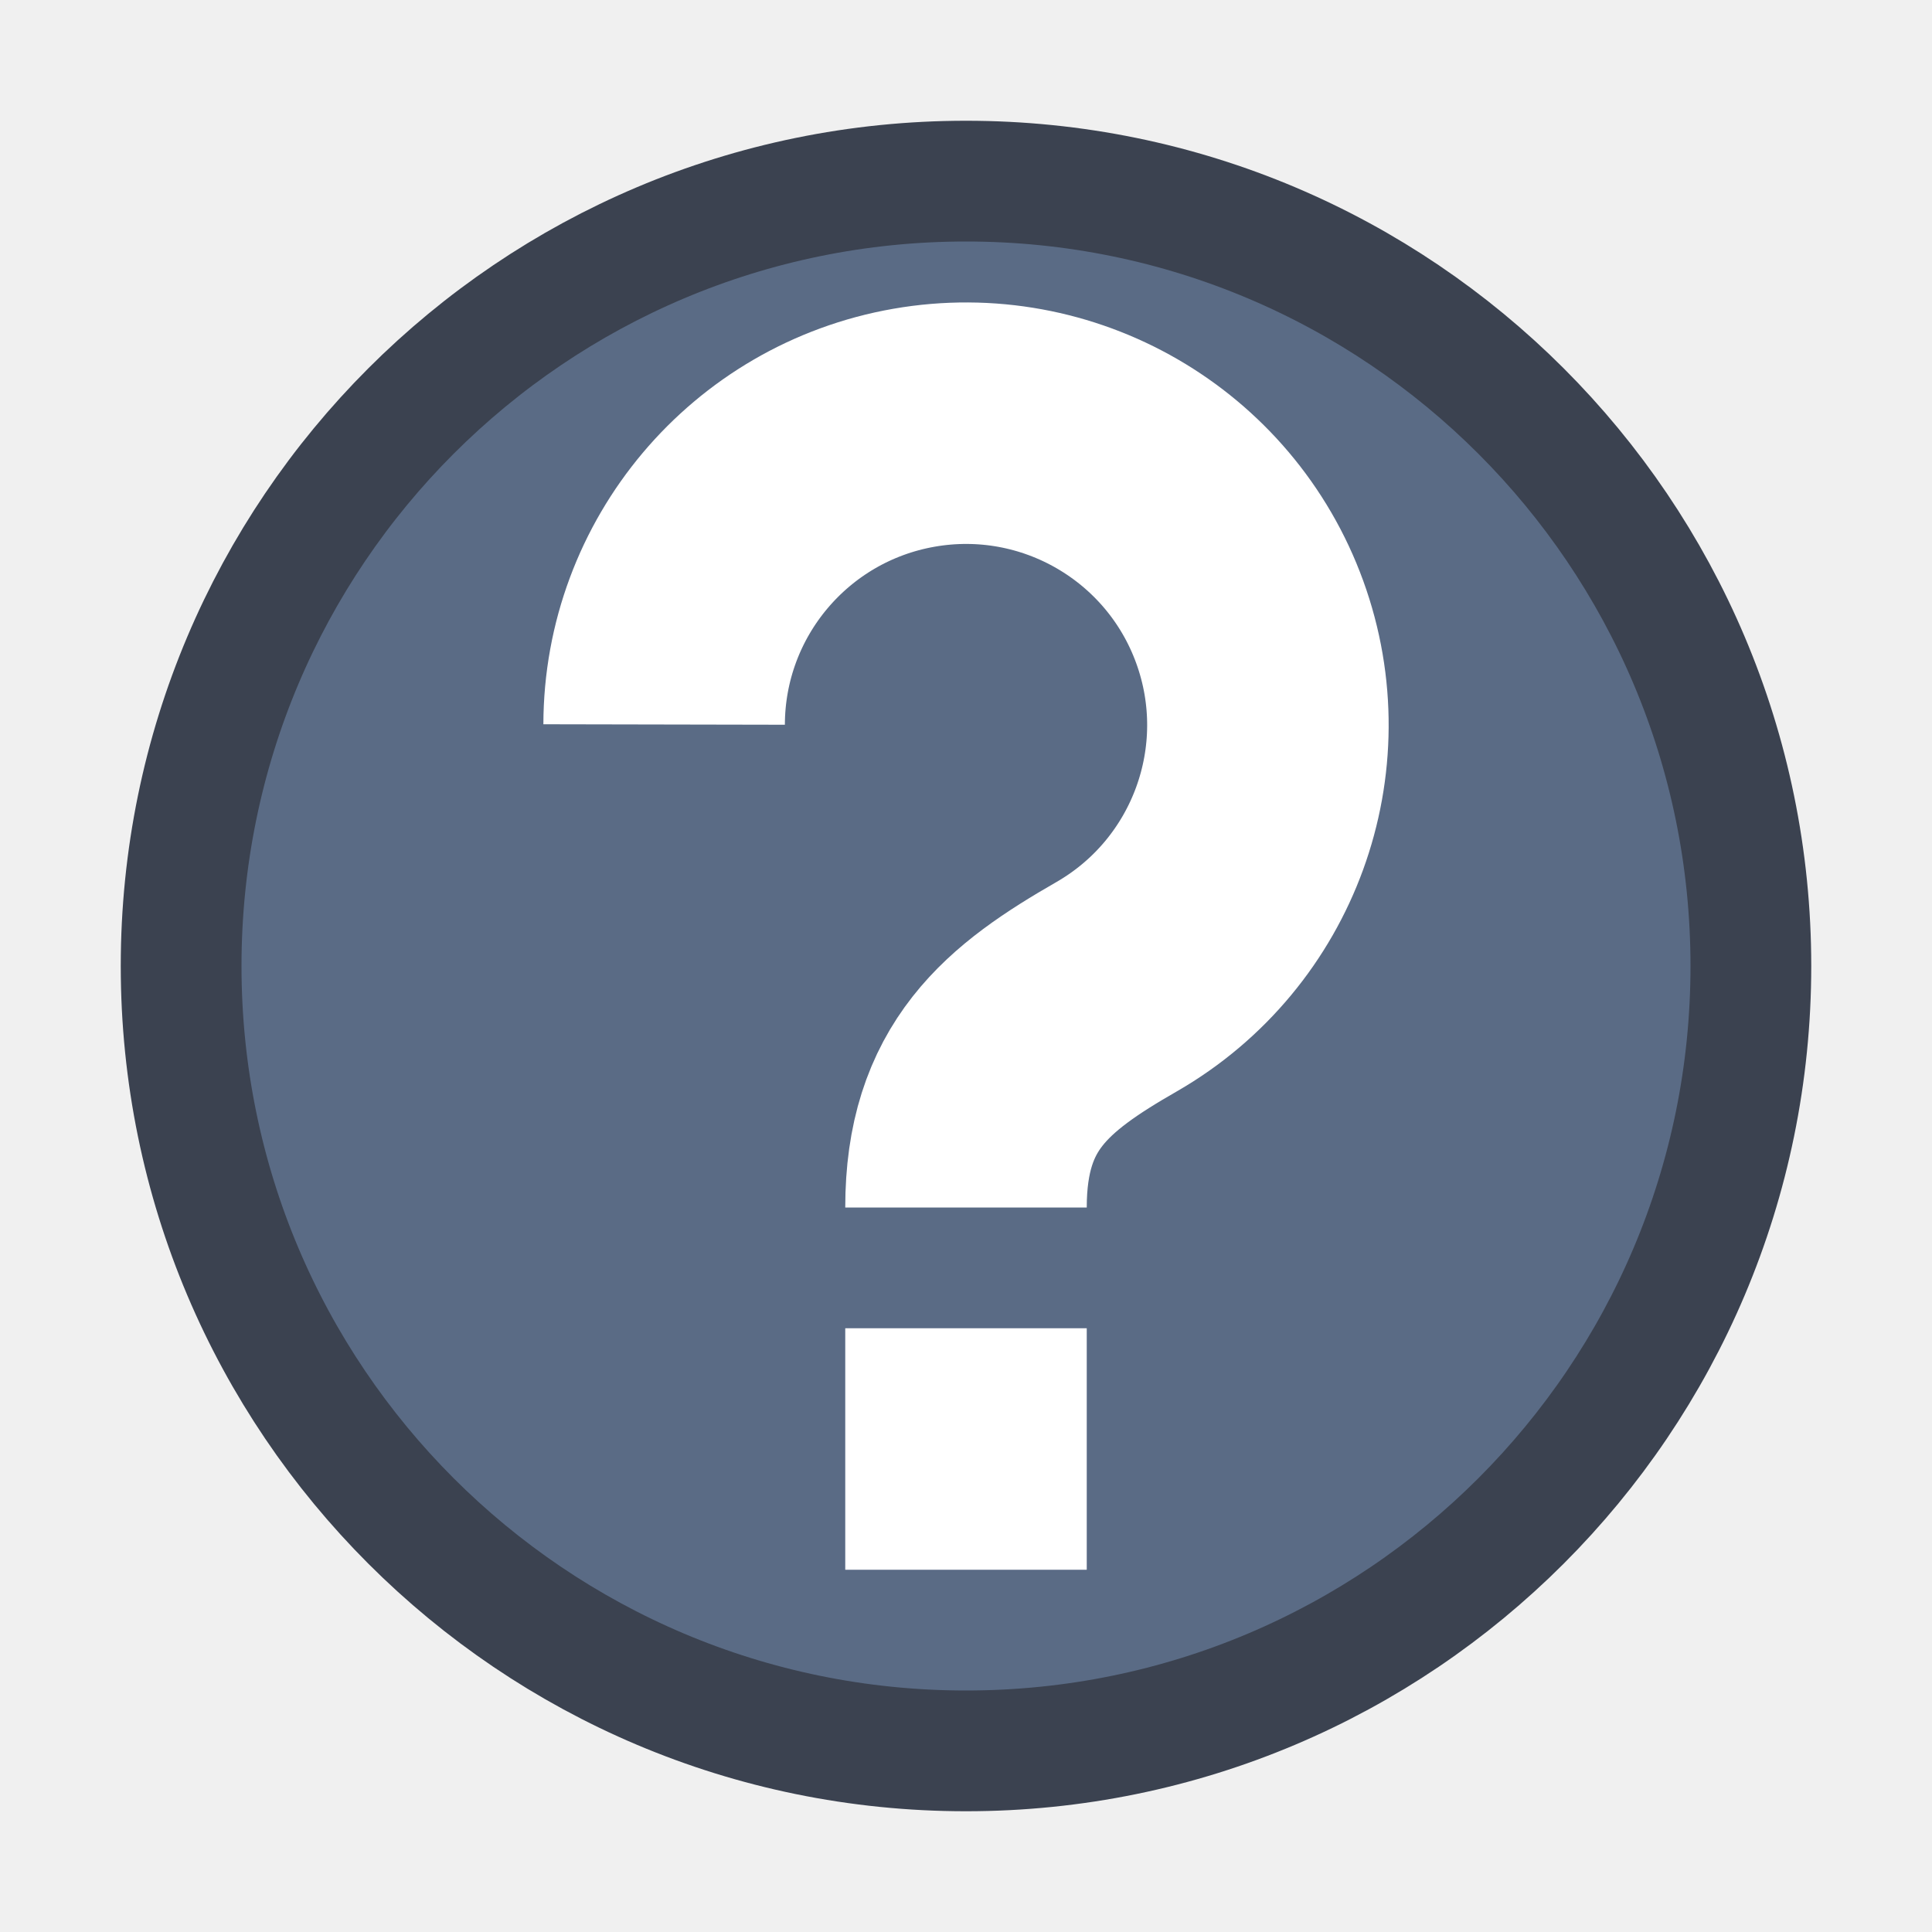
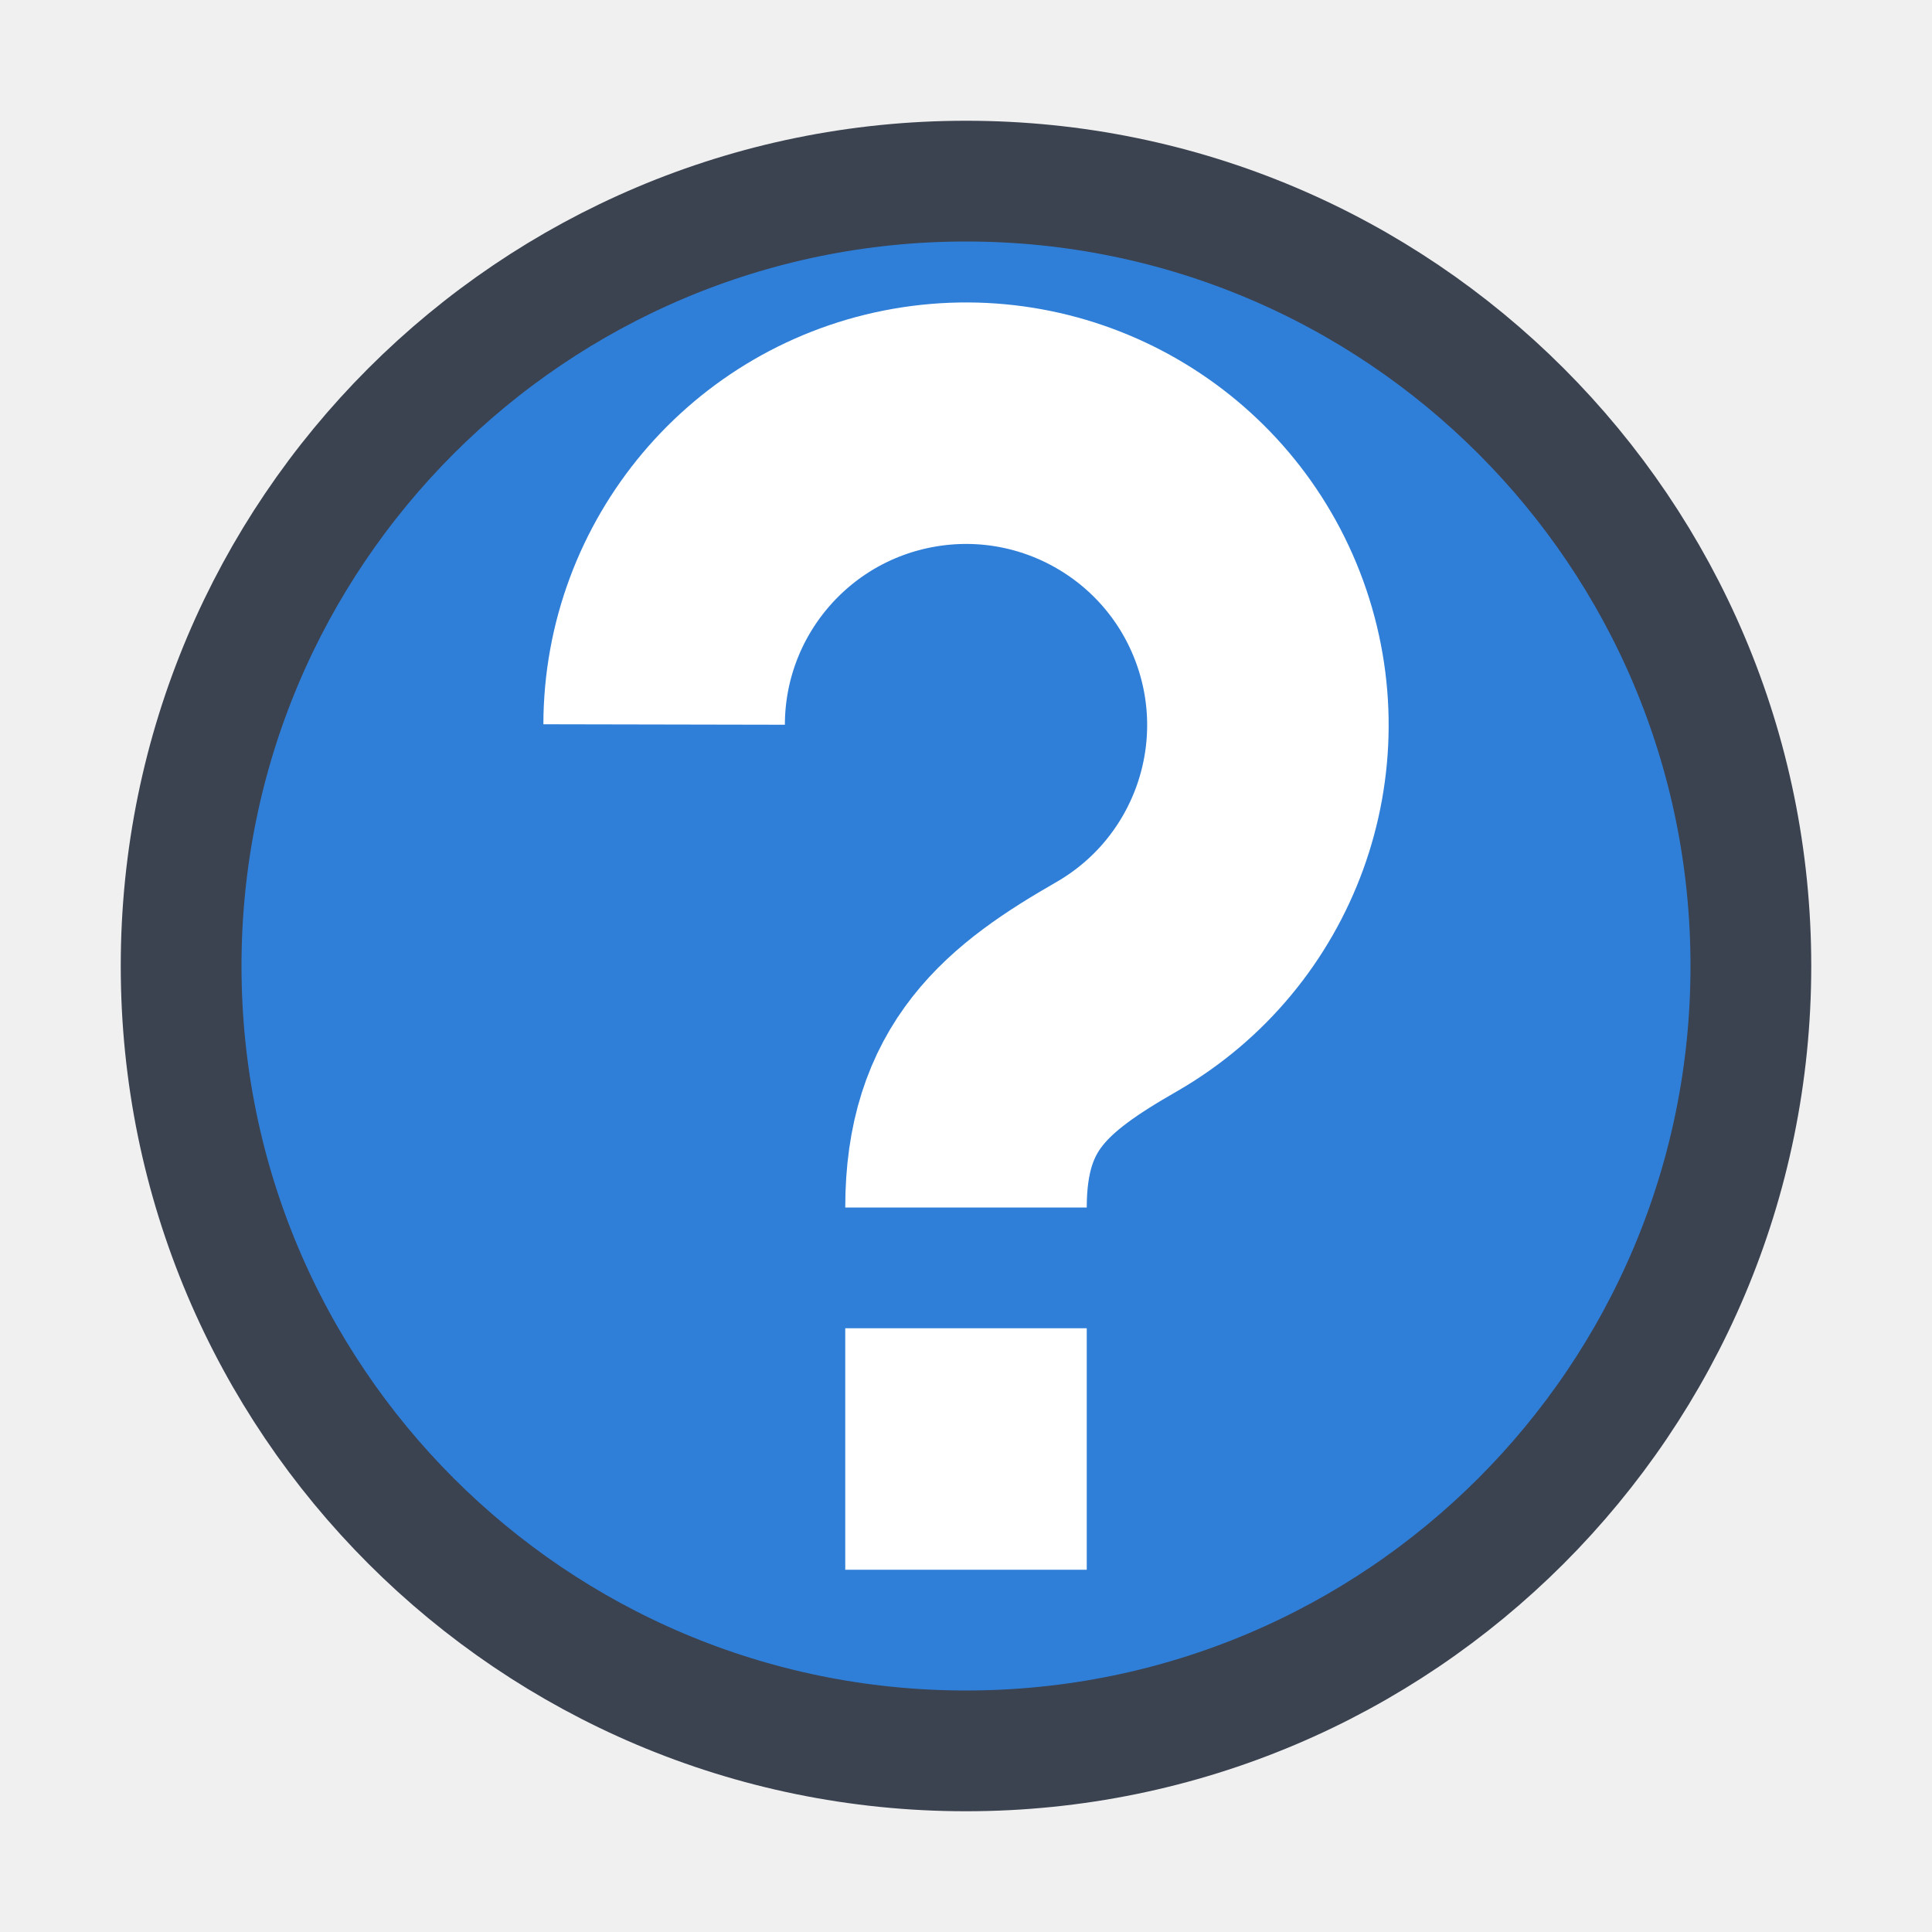
<svg xmlns="http://www.w3.org/2000/svg" width="16" height="16" viewBox="0 0 16 16">
-   <circle cx="8" cy="8" r="6.5" fill="#5A6B85" stroke="#3B4250" />
+   <circle cx="8" cy="8" r="6.5" fill="#2F7FD9" stroke="#3B4250" />
  <path d="M5.5 6a2.5 2.5 0 1 1 3.75 2.17C8.5 8.6 8 9 8 10" fill="none" stroke="#FFFFFF" stroke-width="2" />
  <path d="M7 11h2v2H7z" fill="#FFFFFF" />
</svg>
